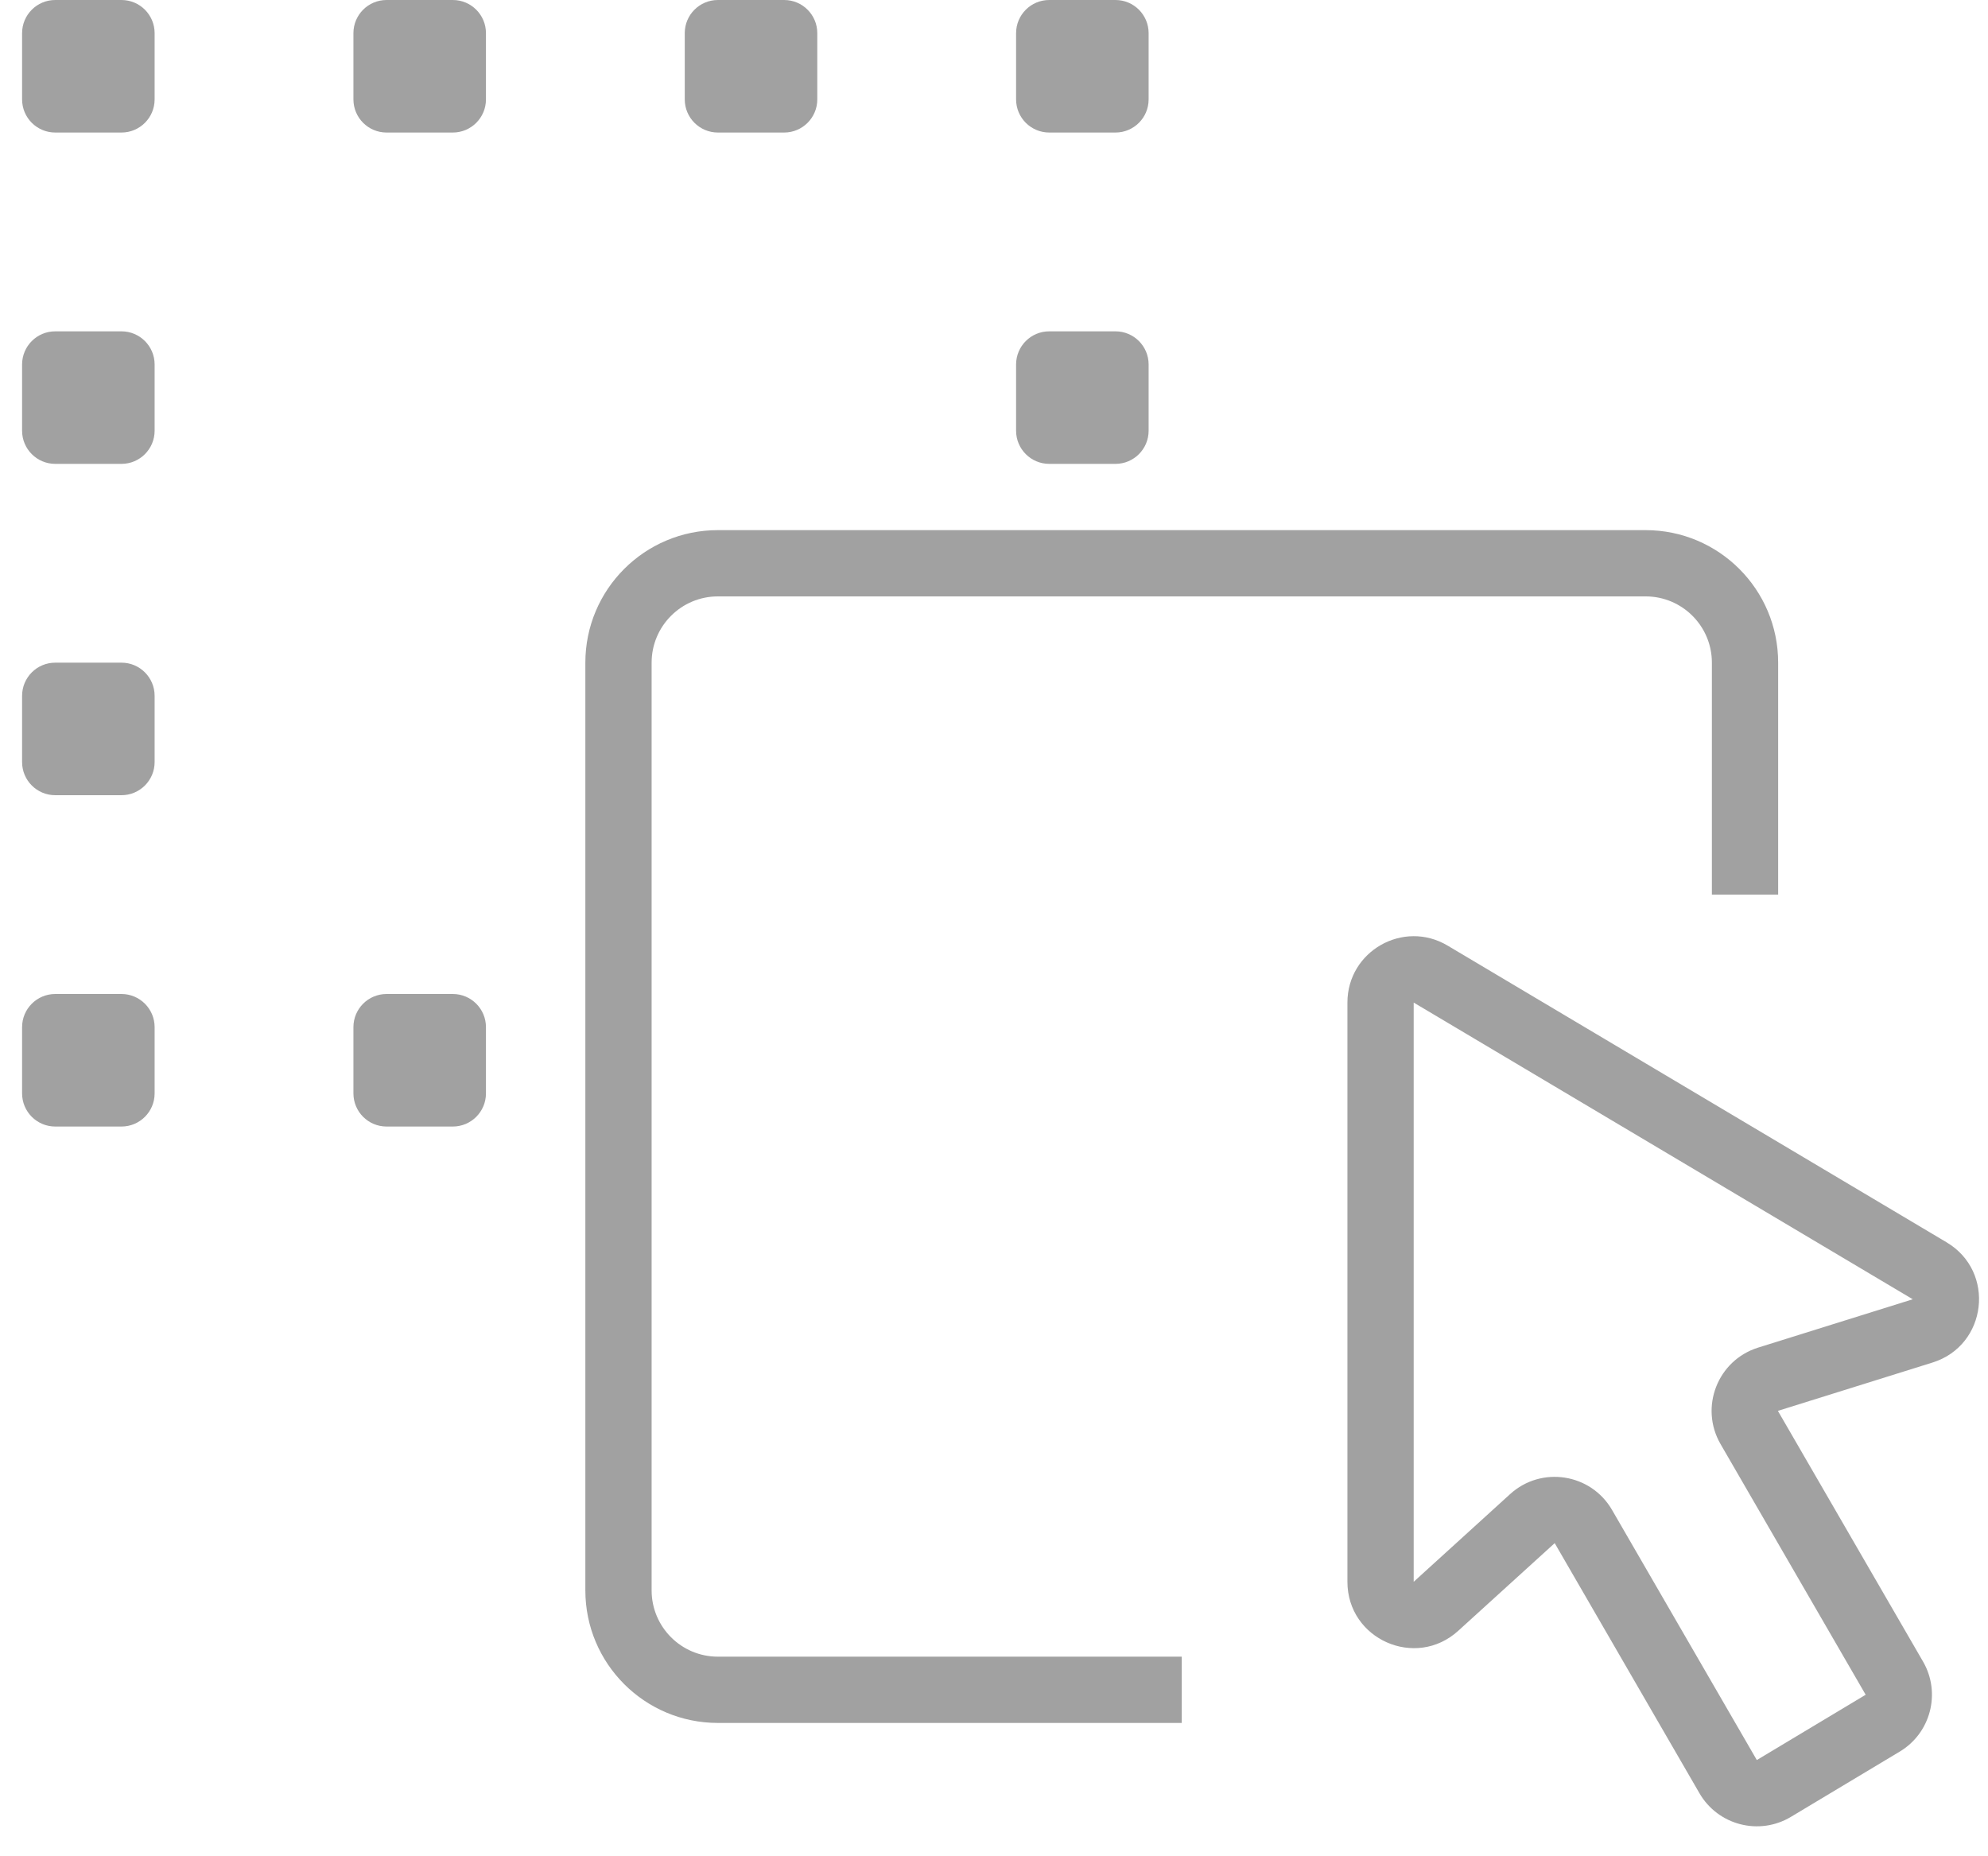
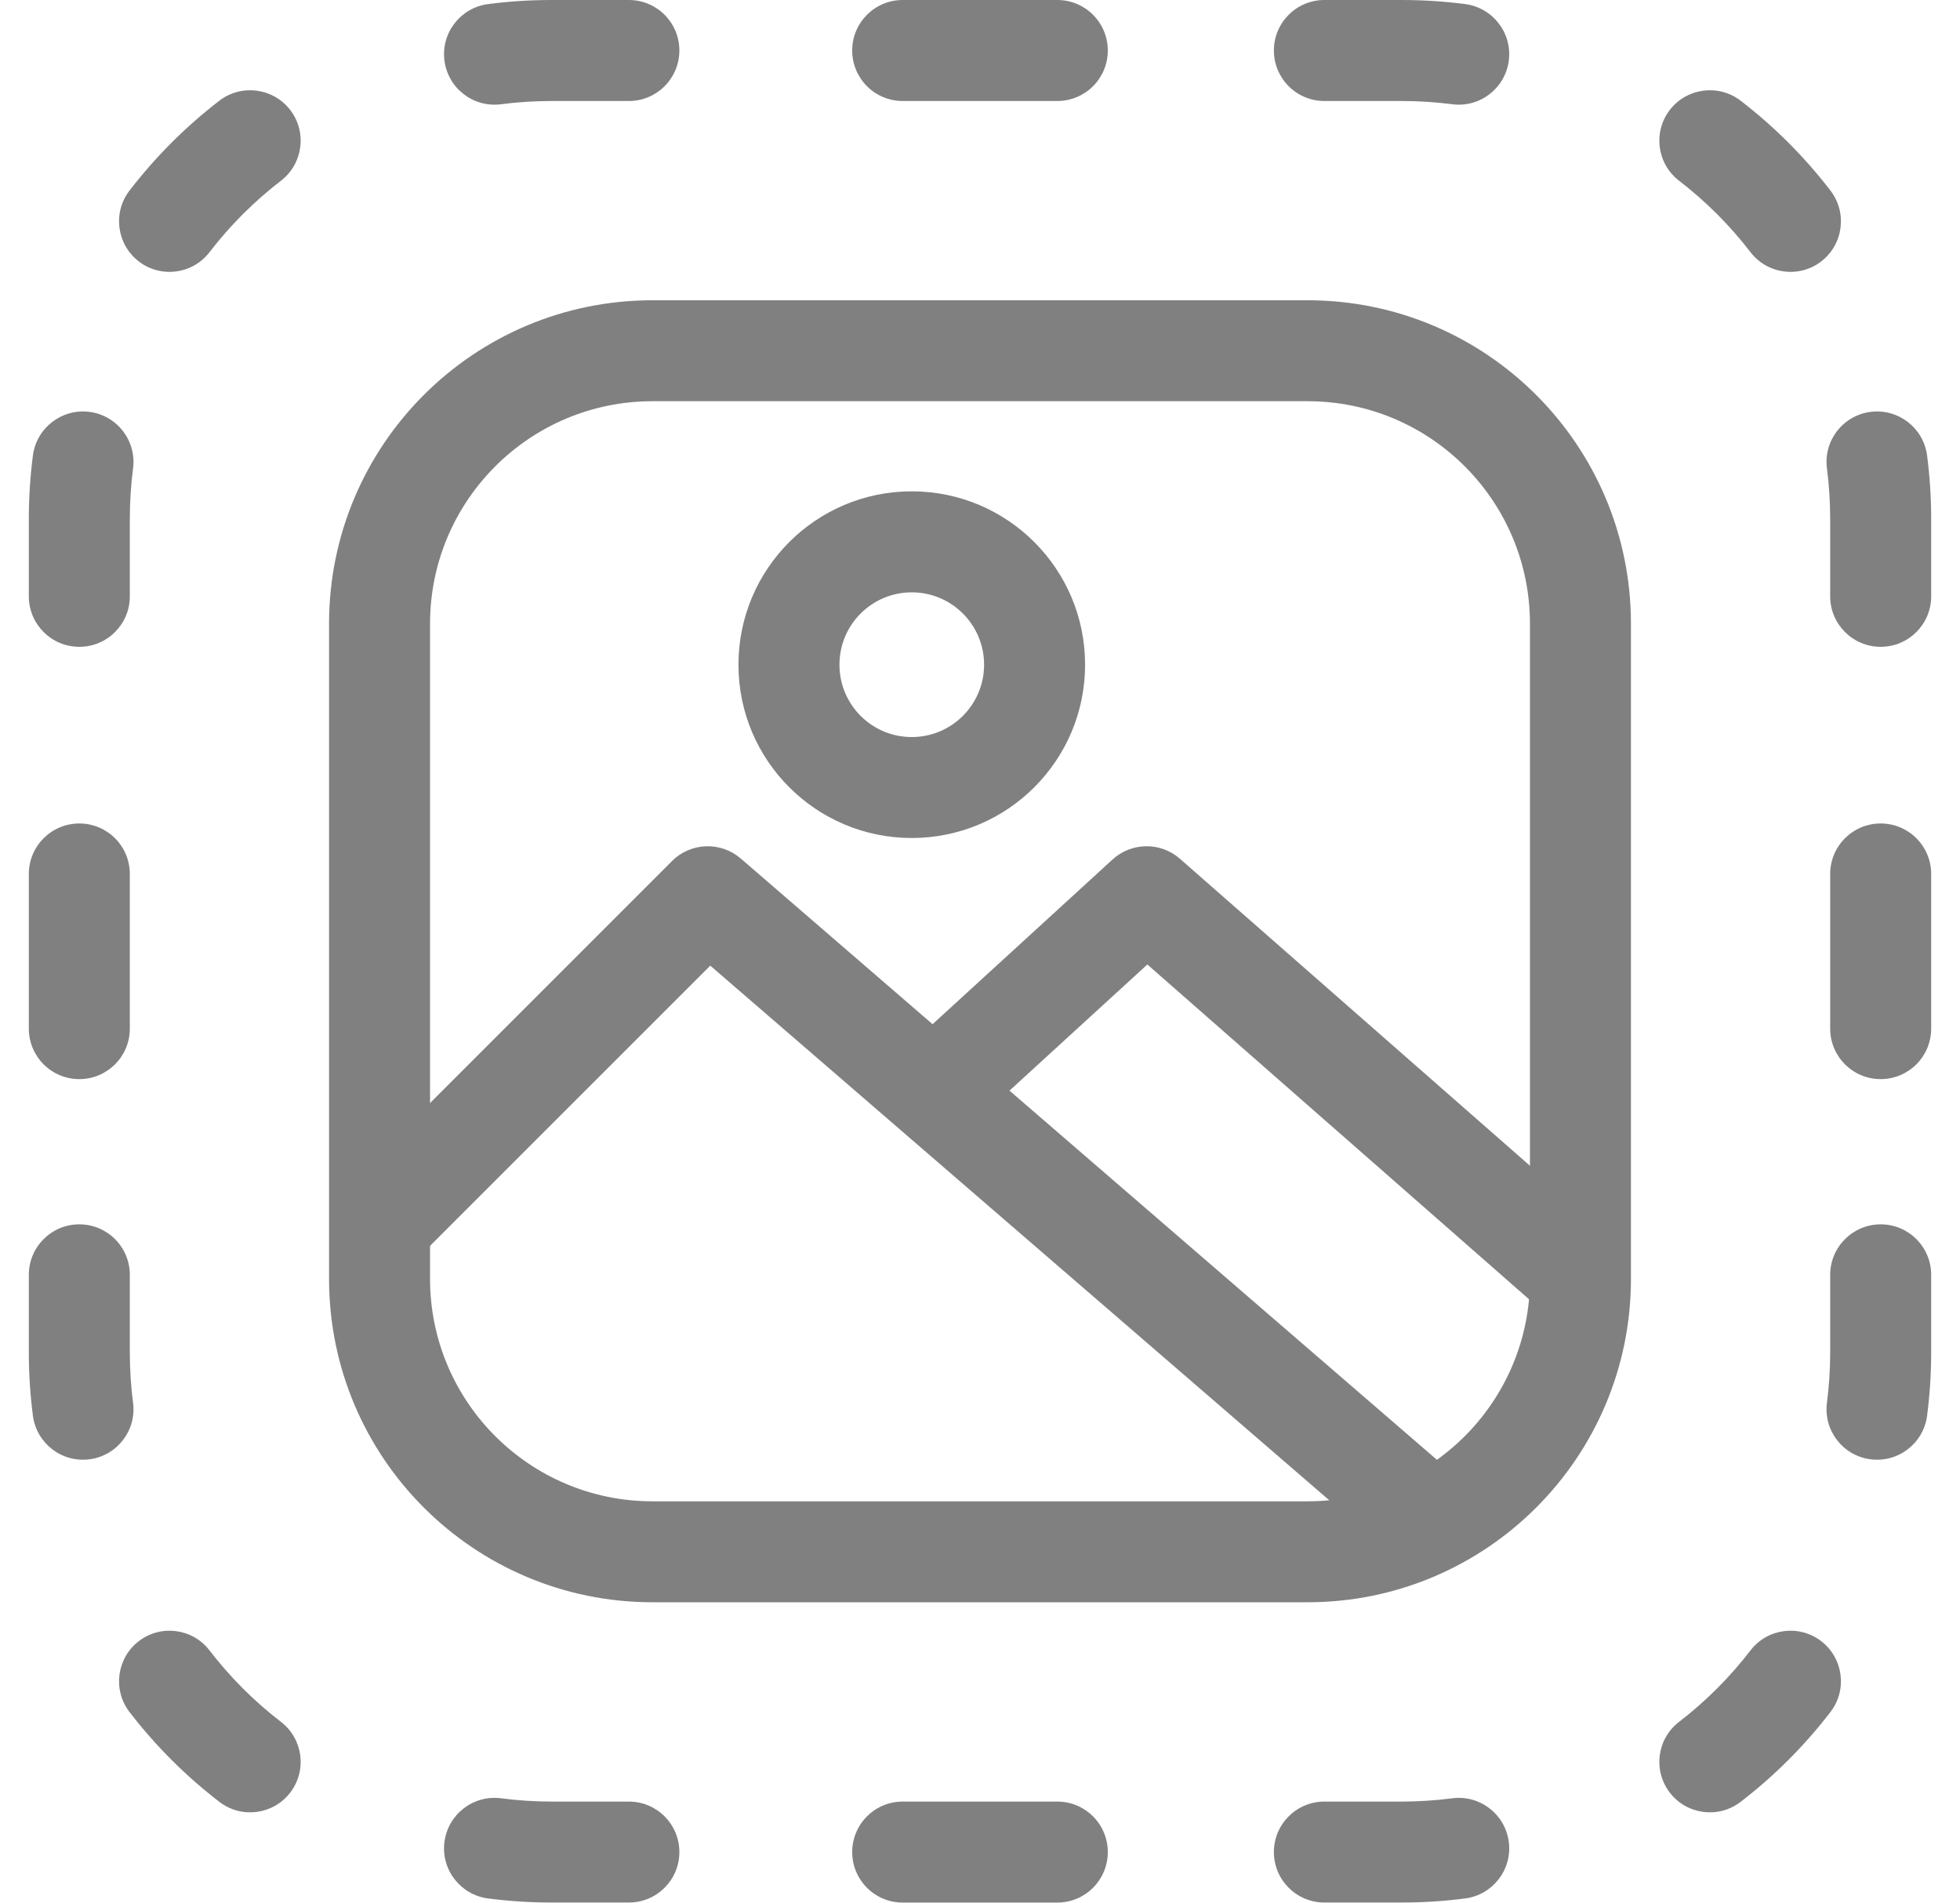
- <svg xmlns="http://www.w3.org/2000/svg" width="45" height="42" viewBox="0 0 45 42" fill="none">
-   <path fill-rule="evenodd" clip-rule="evenodd" d="M0.5 0.75C0.5 0.336 0.836 0 1.25 0H2.75C3.164 0 3.5 0.336 3.5 0.75V2.25C3.5 2.664 3.164 3 2.75 3H1.25C0.836 3 0.5 2.664 0.5 2.25V0.75ZM30.5 22.694C30.5 21.53 31.767 20.81 32.767 21.404L44.063 28.121C45.179 28.785 44.983 30.455 43.744 30.842L40.244 31.936L43.529 37.61C43.94 38.319 43.705 39.227 43.003 39.648L40.539 41.126C39.821 41.557 38.889 41.316 38.469 40.592L35.192 34.93L33.009 36.914C32.045 37.791 30.5 37.107 30.5 35.805V22.694ZM43.297 29.41L32 22.694V35.805L34.183 33.82C34.89 33.177 36.011 33.351 36.49 34.179L39.767 39.84L42.231 38.362L38.946 32.688C38.464 31.855 38.879 30.791 39.797 30.504L43.297 29.41ZM8.75 0C8.336 0 8 0.336 8 0.75V2.25C8 2.664 8.336 3 8.75 3H10.25C10.664 3 11 2.664 11 2.25V0.75C11 0.336 10.664 0 10.25 0H8.75ZM15.5 0.75C15.5 0.336 15.836 0 16.25 0H17.75C18.164 0 18.5 0.336 18.5 0.75V2.25C18.5 2.664 18.164 3 17.75 3H16.25C15.836 3 15.5 2.664 15.5 2.25V0.75ZM23.75 0C23.336 0 23 0.336 23 0.75V2.25C23 2.664 23.336 3 23.75 3H25.25C25.664 3 26 2.664 26 2.25V0.75C26 0.336 25.664 0 25.25 0H23.75ZM23 8.25C23 7.836 23.336 7.5 23.75 7.5H25.25C25.664 7.5 26 7.836 26 8.25V9.75C26 10.164 25.664 10.5 25.25 10.5H23.75C23.336 10.5 23 10.164 23 9.75V8.25ZM16.25 12C14.593 12 13.25 13.343 13.25 15V36C13.25 37.657 14.593 39 16.25 39H26.75V37.5H16.25C15.422 37.5 14.75 36.828 14.75 36V15C14.75 14.172 15.422 13.5 16.25 13.5H37.25C38.078 13.5 38.75 14.172 38.75 15V20.25H40.25V15C40.25 13.343 38.907 12 37.25 12H16.25ZM0.5 8.25C0.5 7.836 0.836 7.5 1.25 7.5H2.75C3.164 7.5 3.5 7.836 3.5 8.25V9.75C3.5 10.164 3.164 10.5 2.75 10.5H1.25C0.836 10.5 0.5 10.164 0.5 9.75V8.25ZM1.25 15C0.836 15 0.5 15.336 0.5 15.75V17.25C0.5 17.664 0.836 18 1.25 18H2.75C3.164 18 3.5 17.664 3.5 17.25V15.75C3.5 15.336 3.164 15 2.75 15H1.25ZM0.5 23.25C0.5 22.836 0.836 22.5 1.25 22.5H2.75C3.164 22.5 3.5 22.836 3.5 23.25V24.75C3.5 25.164 3.164 25.5 2.75 25.5H1.25C0.836 25.5 0.5 25.164 0.5 24.75V23.25ZM8.75 22.5C8.336 22.5 8 22.836 8 23.25V24.75C8 25.164 8.336 25.5 8.75 25.5H10.25C10.664 25.5 11 25.164 11 24.75V23.25C11 22.836 10.664 22.5 10.25 22.5H8.75Z" fill="#A1A1A1" />
+ <svg xmlns="http://www.w3.org/2000/svg" width="34" height="33" viewBox="0 0 34 33" fill="none">
+   <g opacity="0.5">
+     <path fill-rule="evenodd" clip-rule="evenodd" d="M5.708 10.818C5.708 7.719 8.22 5.208 11.319 5.208H22.682C25.78 5.208 28.292 7.719 28.292 10.818V22.181C28.292 25.28 25.78 27.791 22.682 27.791H11.319C8.22 27.791 5.708 25.28 5.708 22.181V10.818ZM11.319 6.959C9.188 6.959 7.46 8.687 7.46 10.818V22.181C7.46 24.312 9.188 26.04 11.319 26.04H22.682C24.813 26.04 26.54 24.312 26.54 22.181V10.818C26.54 8.687 24.813 6.959 22.682 6.959H11.319Z" fill="#020202" />
+     <path fill-rule="evenodd" clip-rule="evenodd" d="M14.783 0.876C14.783 0.392 15.175 0 15.659 0H18.341C18.825 0 19.217 0.392 19.217 0.876C19.217 1.36 18.825 1.752 18.341 1.752H15.659C15.175 1.752 14.783 1.36 14.783 0.876ZM5.034 1.907C5.329 2.291 5.257 2.841 4.873 3.135C4.409 3.492 3.992 3.909 3.635 4.373C3.341 4.757 2.791 4.829 2.407 4.534C2.024 4.239 1.952 3.689 2.246 3.306C2.696 2.721 3.221 2.196 3.806 1.746C4.189 1.452 4.739 1.524 5.034 1.907ZM28.966 1.907C29.261 1.524 29.811 1.452 30.194 1.746C30.779 2.196 31.304 2.721 31.753 3.306C32.048 3.689 31.976 4.239 31.593 4.534C31.209 4.829 30.659 4.757 30.365 4.373C30.008 3.909 29.591 3.492 29.127 3.135C28.743 2.841 28.671 2.291 28.966 1.907ZM32.624 14.283C33.108 14.283 33.5 14.675 33.5 15.159V17.841C33.5 18.325 33.108 18.717 32.624 18.717C32.14 18.717 31.748 18.325 31.748 17.841V15.159C31.748 14.675 32.14 14.283 32.624 14.283ZM1.376 14.283C1.86 14.283 2.252 14.675 2.252 15.159V17.841C2.252 18.325 1.86 18.717 1.376 18.717C0.892 18.717 0.5 18.325 0.5 17.841V15.159C0.5 14.675 0.892 14.283 1.376 14.283ZM2.407 28.466C2.791 28.171 3.341 28.243 3.635 28.627C3.992 29.091 4.409 29.508 4.873 29.865C5.257 30.159 5.329 30.709 5.034 31.093C4.739 31.476 4.189 31.548 3.806 31.253C3.221 30.804 2.696 30.279 2.246 29.694C1.952 29.311 2.024 28.761 2.407 28.466ZM31.593 28.466C31.976 28.761 32.048 29.311 31.753 29.694C31.304 30.279 30.779 30.804 30.194 31.253C29.811 31.548 29.261 31.476 28.966 31.093C28.671 30.709 28.743 30.159 29.127 29.865C29.591 29.508 30.008 29.091 30.365 28.627C30.659 28.243 31.209 28.171 31.593 28.466ZM14.783 32.124C14.783 31.64 15.175 31.248 15.659 31.248H18.341C18.825 31.248 19.217 31.64 19.217 32.124C19.217 32.608 18.825 33 18.341 33H15.659C15.175 33 14.783 32.608 14.783 32.124Z" fill="#020202" />
+     <path fill-rule="evenodd" clip-rule="evenodd" d="M11.658 14.934C11.982 14.61 12.502 14.591 12.85 14.891L24.911 25.307C25.277 25.623 25.318 26.176 25.002 26.542C24.685 26.908 24.132 26.949 23.766 26.633L12.321 16.749L7.44 21.629C7.098 21.971 6.543 21.971 6.201 21.629C5.859 21.287 5.859 20.733 6.201 20.391L11.658 14.934Z" fill="#020202" />
+     <path fill-rule="evenodd" clip-rule="evenodd" d="M19.3 14.907C19.629 14.606 20.133 14.601 20.468 14.895L27.757 21.287C28.121 21.606 28.157 22.159 27.838 22.523C27.519 22.887 26.966 22.923 26.602 22.604L19.903 16.729L17.118 19.277C16.761 19.604 16.207 19.579 15.88 19.222C15.554 18.865 15.579 18.311 15.936 17.985L19.3 14.907Z" fill="#020202" />
+     <path fill-rule="evenodd" clip-rule="evenodd" d="M15.816 12.784C15.123 12.784 14.562 12.222 14.562 11.529C14.562 10.836 15.123 10.274 15.816 10.274C16.509 10.274 17.071 10.836 17.071 11.529C17.071 12.222 16.509 12.784 15.816 12.784ZM12.81 11.529C12.81 13.189 14.156 14.535 15.816 14.535C17.477 14.535 18.823 13.189 18.823 11.529C18.823 9.868 17.477 8.522 15.816 8.522C14.156 8.522 12.81 9.868 12.81 11.529Z" fill="#020202" />
+     <path d="M32.624 21.236C33.108 21.236 33.5 21.628 33.5 22.112V23.453C33.5 23.827 33.476 24.195 33.429 24.556C33.366 25.036 32.927 25.374 32.447 25.311C31.967 25.249 31.629 24.809 31.692 24.329C31.729 24.043 31.748 23.751 31.748 23.453V22.112C31.748 21.628 32.141 21.236 32.624 21.236Z" fill="#020202" />
+     <path d="M1.376 21.236C1.86 21.236 2.252 21.628 2.252 22.112V23.453C2.252 23.751 2.271 24.043 2.308 24.329C2.371 24.809 2.033 25.249 1.553 25.311C1.074 25.374 0.634 25.036 0.571 24.556C0.524 24.195 0.5 23.827 0.5 23.453V22.112C0.5 21.628 0.892 21.236 1.376 21.236Z" fill="#020202" />
+     <path d="M1.553 7.144C2.033 7.207 2.371 7.646 2.308 8.126C2.271 8.412 2.252 8.705 2.252 9.002V10.344C2.252 10.827 1.86 11.219 1.376 11.219C0.892 11.219 0.5 10.827 0.5 10.344V9.002C0.5 8.629 0.524 8.261 0.571 7.899C0.634 7.42 1.074 7.082 1.553 7.144Z" fill="#020202" />
+     <path d="M32.447 7.144C32.927 7.082 33.366 7.42 33.429 7.899C33.476 8.261 33.5 8.629 33.5 9.002V10.344C33.5 10.827 33.108 11.219 32.624 11.219C32.141 11.219 31.748 10.827 31.748 10.344V9.002C31.748 8.705 31.729 8.412 31.692 8.126C31.629 7.646 31.967 7.207 32.447 7.144Z" fill="#020202" />
+     <path d="M26.173 31.946C26.235 32.426 25.897 32.865 25.418 32.928C25.056 32.975 24.688 32.999 24.315 32.999H22.974C22.49 32.999 22.098 32.607 22.098 32.124C22.098 31.64 22.49 31.248 22.974 31.248H24.315C24.612 31.248 24.905 31.228 25.191 31.191C25.671 31.128 26.11 31.467 26.173 31.946Z" fill="#020202" />
+     <path d="M22.098 0.876C22.098 0.392 22.49 0 22.974 0H24.315C24.688 0 25.056 0.024 25.418 0.071C25.897 0.134 26.235 0.574 26.173 1.053C26.11 1.533 25.671 1.871 25.191 1.808C24.905 1.771 24.612 1.752 24.315 1.752H22.974C22.49 1.752 22.098 1.36 22.098 0.876Z" fill="#020202" />
+     <path d="M7.71 31.946C7.773 31.467 8.212 31.128 8.692 31.191C8.978 31.228 9.271 31.248 9.568 31.248H10.909C11.393 31.248 11.785 31.64 11.785 32.124C11.785 32.607 11.393 32.999 10.909 32.999H9.568C9.195 32.999 8.827 32.975 8.465 32.928C7.986 32.865 7.647 32.426 7.71 31.946Z" fill="#020202" />
+     <path d="M9.568 1.752C9.271 1.752 8.978 1.771 8.692 1.808C8.212 1.871 7.773 1.533 7.71 1.053C7.647 0.574 7.986 0.134 8.465 0.071C8.827 0.024 9.195 0 9.568 0H10.909C11.393 0 11.785 0.392 11.785 0.876C11.785 1.36 11.393 1.752 10.909 1.752H9.568Z" fill="#020202" />
+   </g>
</svg>
